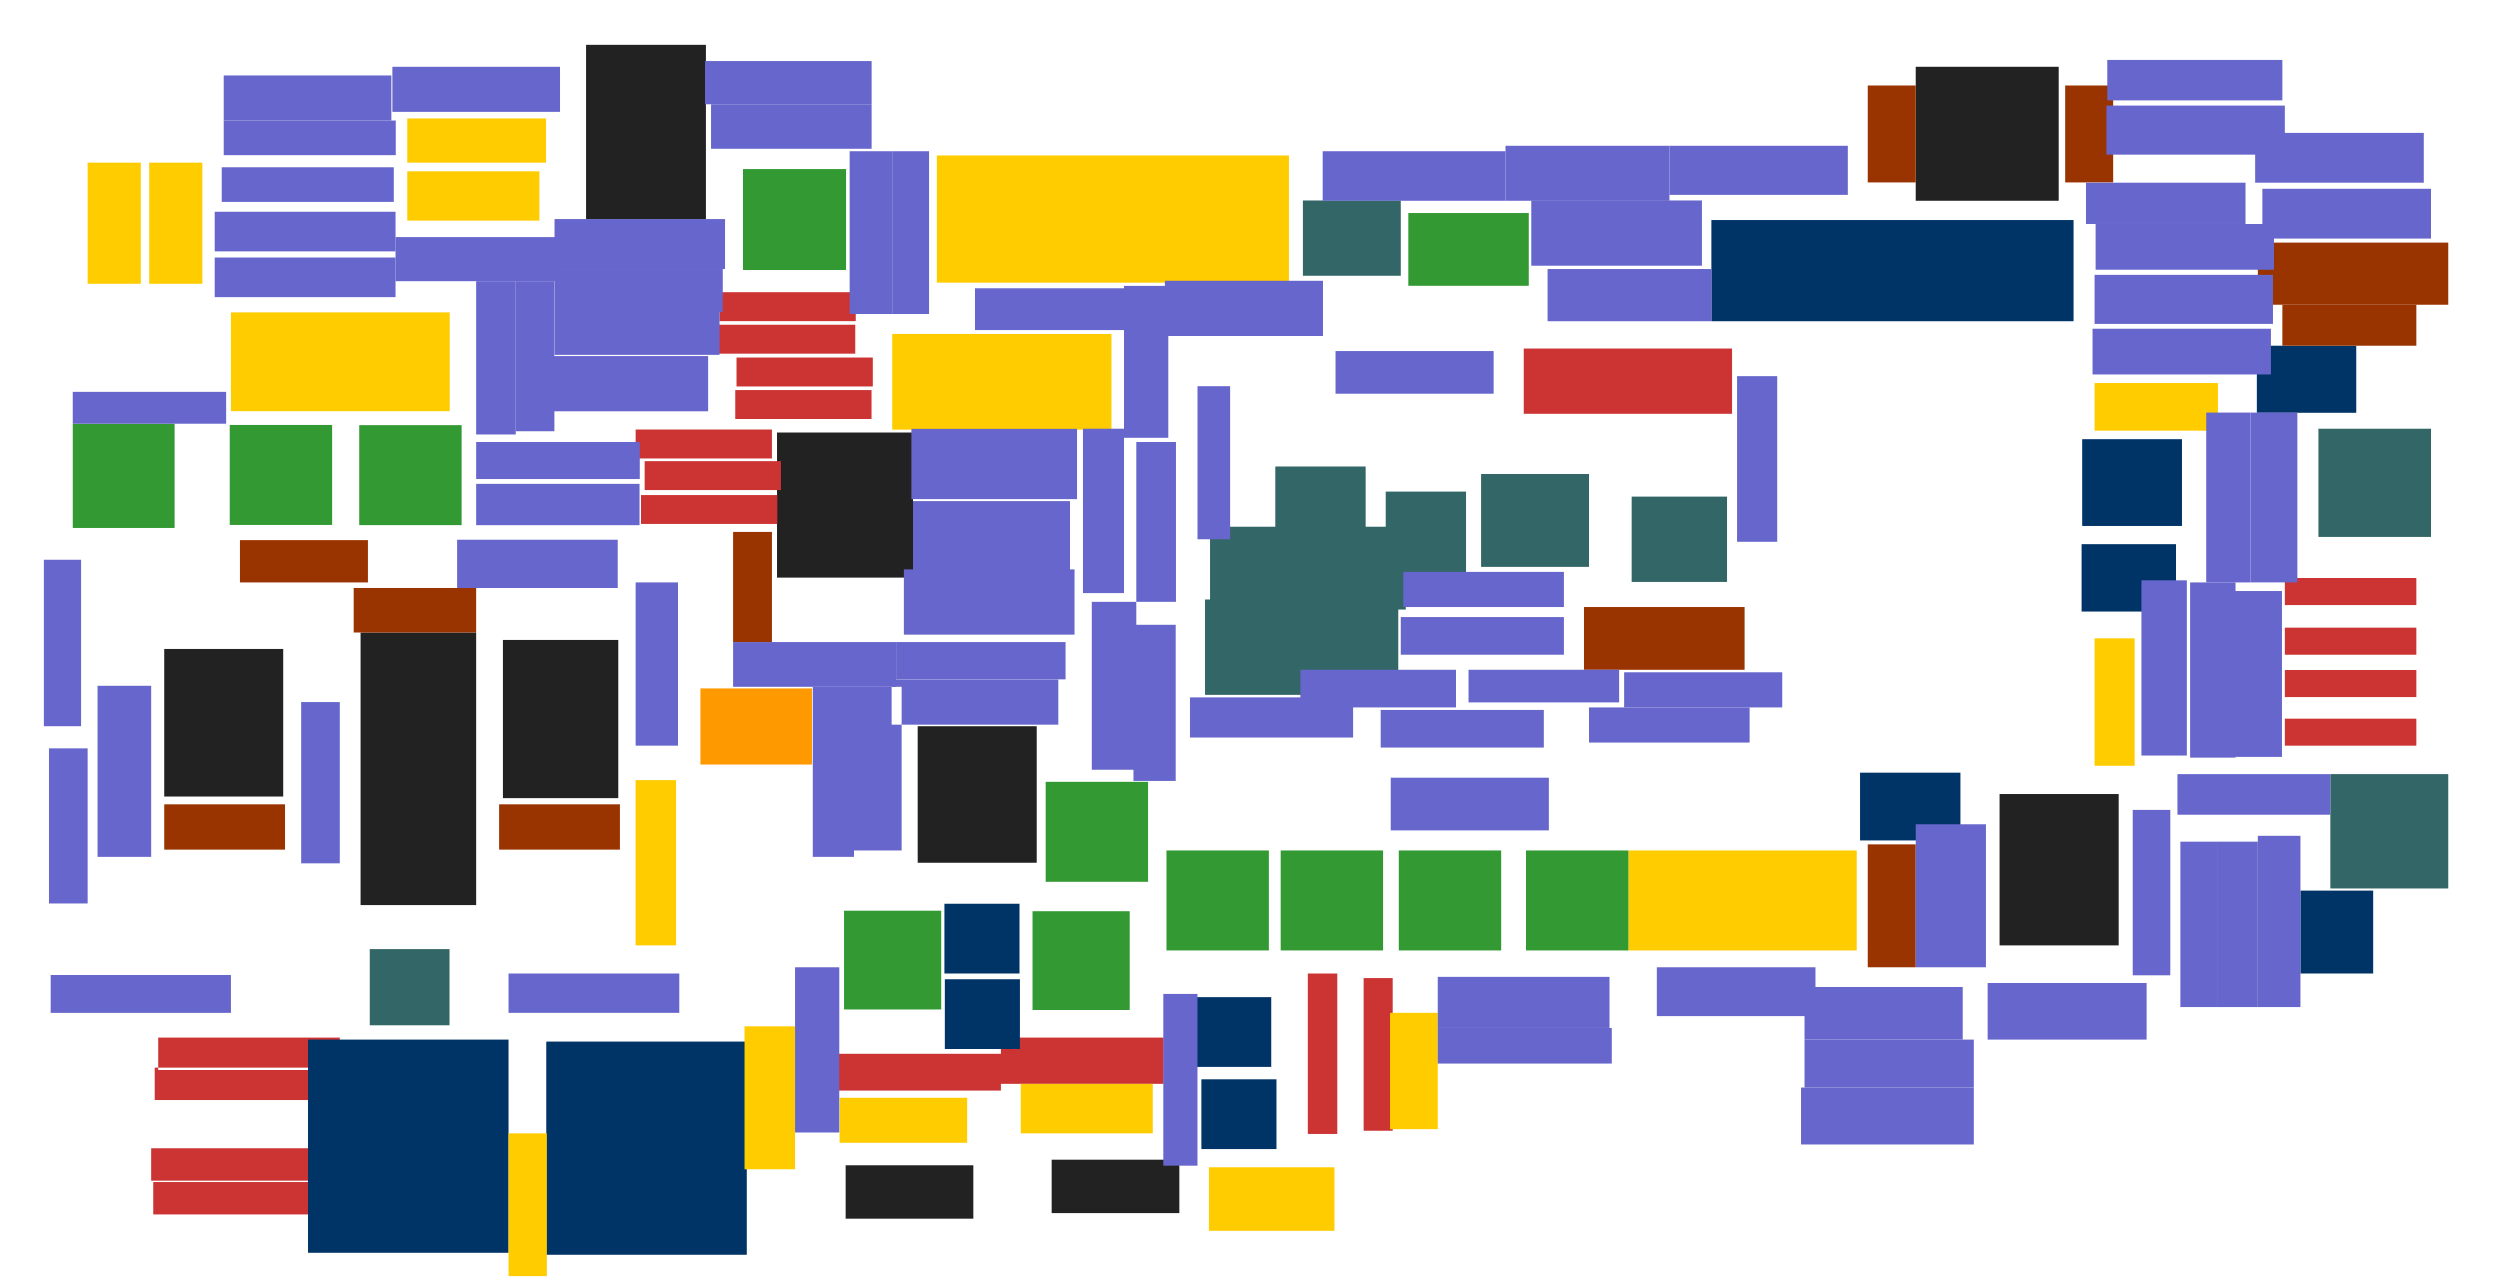
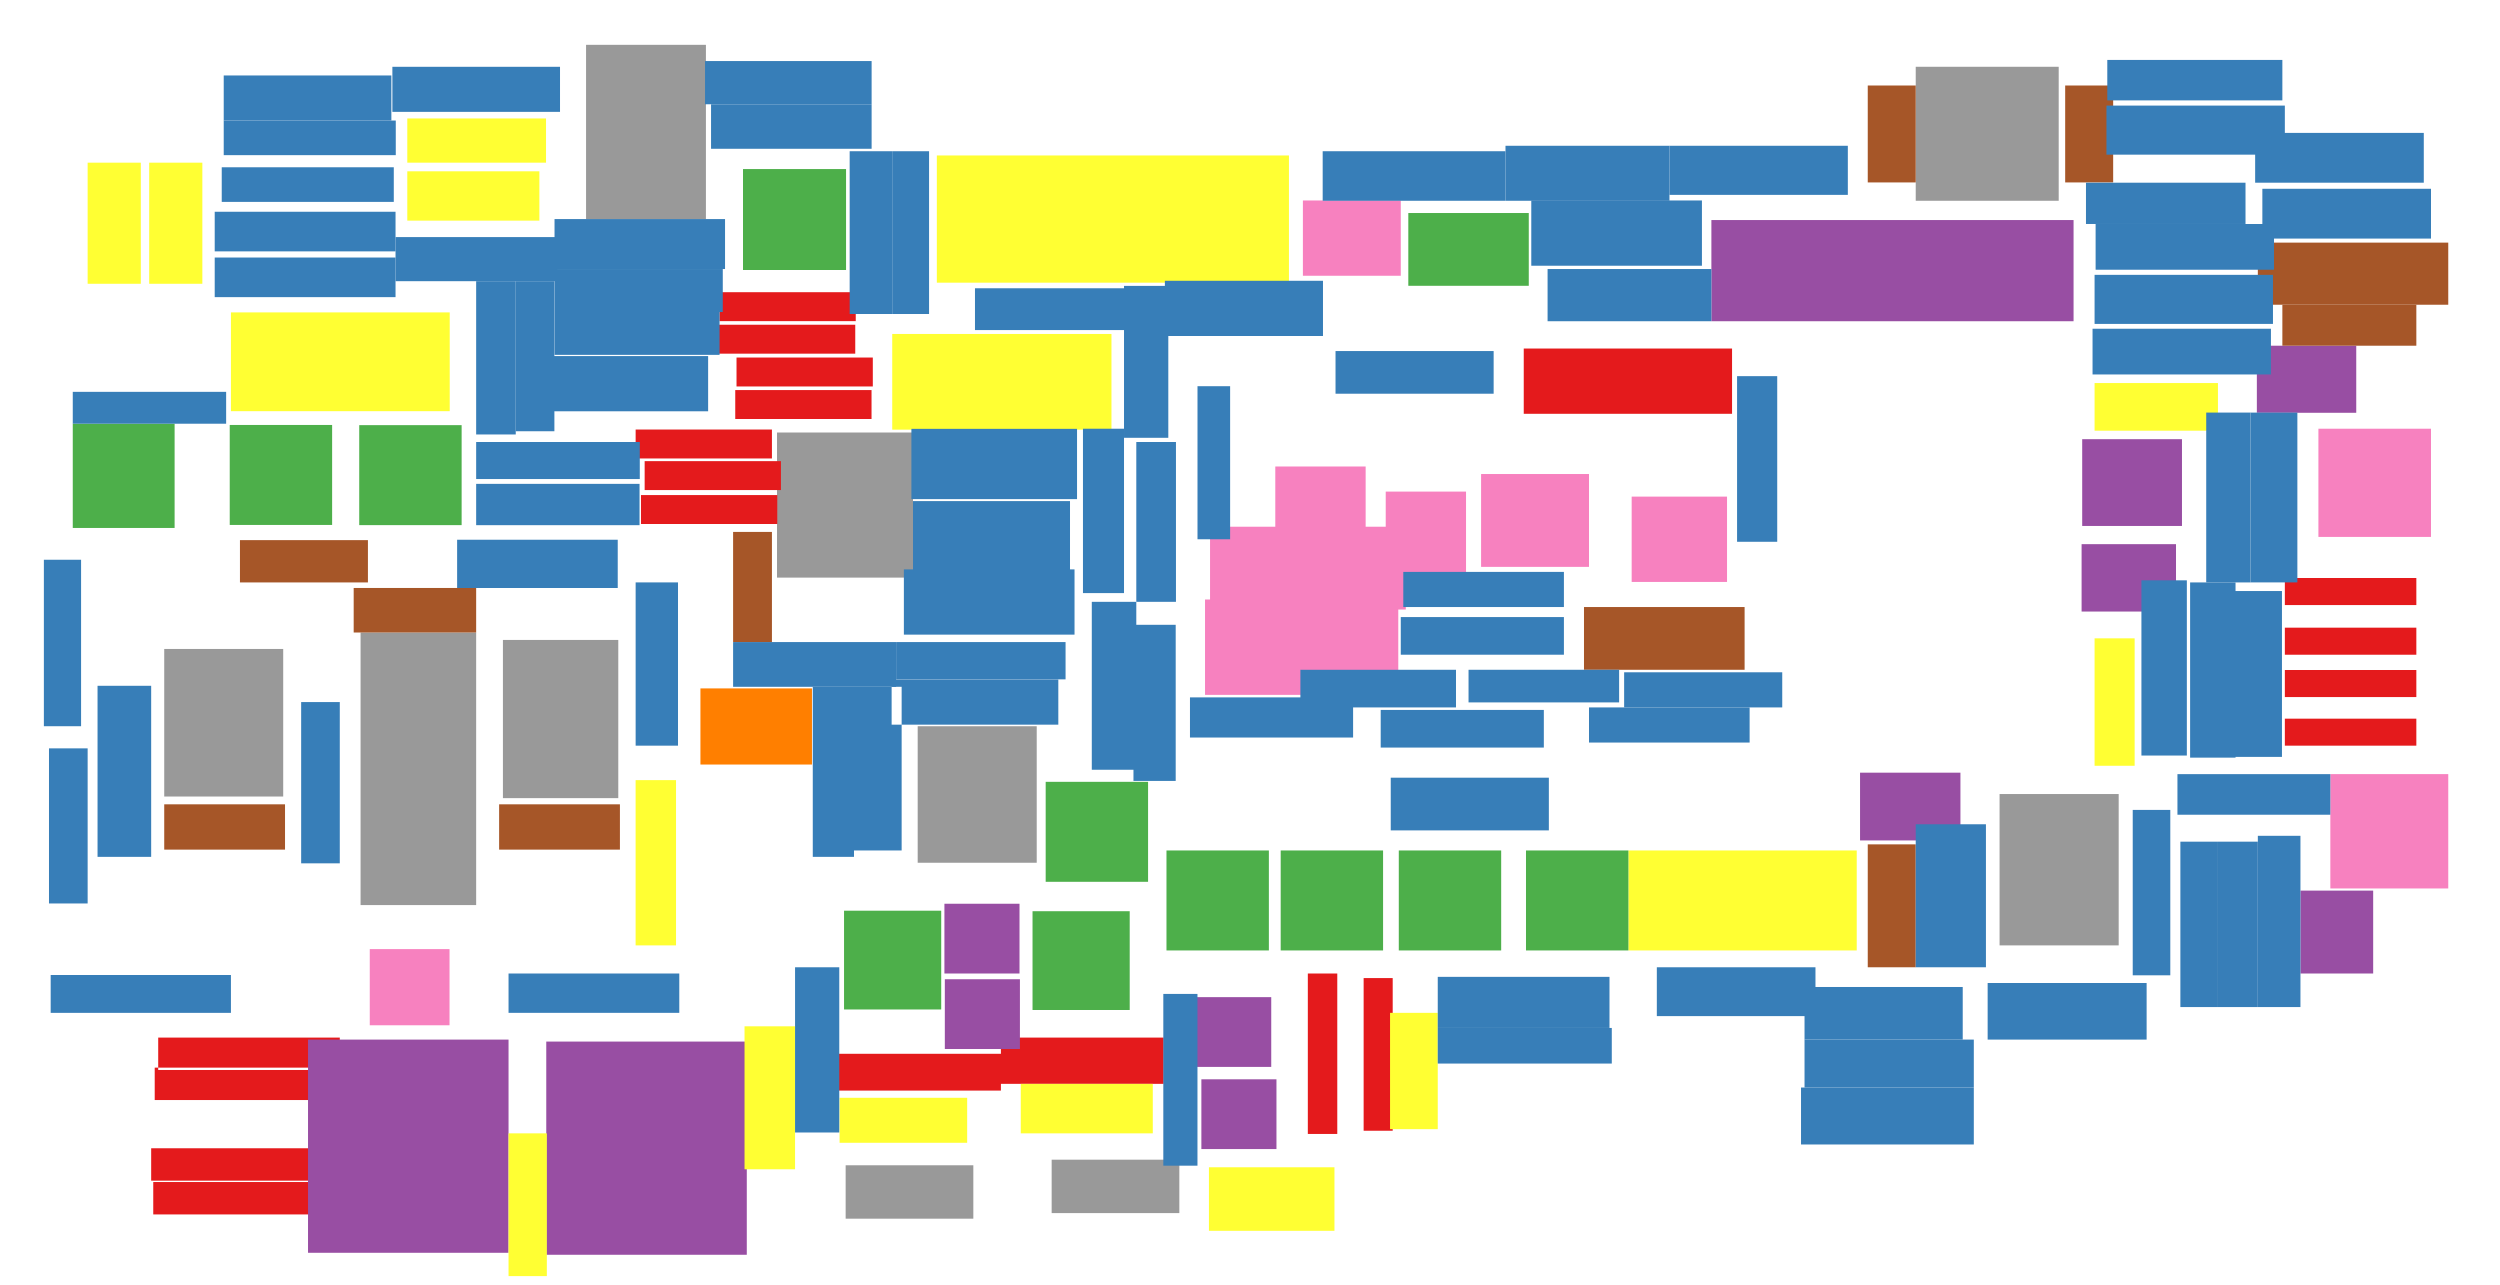
<svg xmlns="http://www.w3.org/2000/svg" version="1.1" id="Parts" x="0px" y="0px" width="3113px" height="1599px" viewBox="0 0 3113 1599" enable-background="new 0 0 3113 1599" xml:space="preserve">
-   <g id="IC">
-     <rect id="_NTE929" x="448.98" y="787.6" fill="#222222" width="143.93" height="339.41" />
-     <path id="_LM301" fill="#222222" d="M352.65,991.84H204.5V808.08h148.15V991.84z M769.89,796.86H626.24V993.84H769.89V796.86z    M2563.5,83.15h-178.03V250h178.03V83.15z" />
-     <rect id="_TL071" x="1142.71" y="904.3" fill="#222222" width="148.21" height="170" />
-     <rect id="_LM337" x="1309.52" y="1444.05" fill="#222222" width="159" height="66.5" />
-     <rect id="_LM317" x="1053" y="1451" fill="#222222" width="159" height="66.5" />
-     <rect id="_4558" x="967.54" y="538.57" fill="#222222" width="169.33" height="180.68" />
-     <path id="_TL082" fill="#222222" d="M2489.86,988.73h148.33v188.47h-148.33V988.73z M879.01,55.82H729.77V273h149.24V55.82z" />
+   <g id="ICs">
+     <rect id="_NTE929" x="448.98" y="787.6" fill="#999999" width="143.93" height="339.41" />
+     <path id="_LM301" fill="#999999" d="M352.65,991.84H204.5V808.08h148.15V991.84z M769.89,796.86H626.24V993.84H769.89V796.86z    M2563.5,83.15h-178.03V250h178.03V83.15z" />
+     <rect id="_TL071" x="1142.71" y="904.3" fill="#999999" width="148.21" height="170" />
+     <rect id="_LM337" x="1309.52" y="1444.05" fill="#999999" width="159" height="66.5" />
+     <rect id="_LM317" x="1053" y="1451" fill="#999999" width="159" height="66.5" />
+     <rect id="_4558" x="967.54" y="538.57" fill="#999999" width="169.33" height="180.68" />
+     <path id="_TL082" fill="#999999" d="M2489.86,988.73h148.33v188.47h-148.33V988.73z M879.01,55.82H729.77V273h149.24V55.82z" />
  </g>
  <g id="Transistors">
-     <rect id="_NTE128" x="2886.89" y="533.84" fill="#336666" width="140.19" height="134.74" />
-     <rect id="_NTE129" x="2901.75" y="963.92" fill="#336666" width="146.82" height="142.4" />
-     <rect id="_J201" x="1725.5" y="612.13" fill="#336666" width="100" height="106.25" />
-     <path id="_BC560" fill="#336666" d="M1750.5,759h-243.75V655.88h243.75V759z M1978.63,590.25h-134.38v115.63h134.38V590.25z    M1744.25,249.63h-121.88v93.75h121.88V249.63z" />
-     <path id="_BC550" fill="#336666" d="M460.43,1181.82h99.32v94.857h-99.32V1181.82z M1700.5,580.88H1588V659h112.5V580.88z    M2150.5,618.38h-118.75v106.25h118.75V618.38z M1741.13,746.5H1500.5v118.75h240.63V746.5z" />
+     <rect id="_NTE128" x="2886.89" y="533.84" fill="#F781BF" width="140.19" height="134.74" />
+     <rect id="_NTE129" x="2901.75" y="963.92" fill="#F781BF" width="146.82" height="142.4" />
+     <rect id="_J201" x="1725.5" y="612.13" fill="#F781BF" width="100" height="106.25" />
+     <path id="_BC560" fill="#F781BF" d="M1750.5,759h-243.75V655.88h243.75V759z M1978.63,590.25h-134.38v115.63h134.38V590.25z    M1744.25,249.63h-121.88v93.75h121.88V249.63z" />
+     <path id="_BC550" fill="#F781BF" d="M460.43,1181.82h99.32v94.855h-99.32V1181.82z M1700.5,580.88H1588V659h112.5V580.88z    M2150.5,618.38h-118.75v106.25h118.75V618.38z M1741.13,746.5H1500.5v118.75h240.63V746.5z" />
  </g>
  <g id="Diodes">
-     <path id="_1N4148" fill="#CC3333" d="M2156.75,515.25h-259.38V434h259.38V515.25z M2845.09,753.4h163.74v-33.65h-163.74V753.4z    M2845.09,781.59h163.74v33.65h-163.74V781.59z M2845.09,834.32h163.74v33.647h-163.74V834.32z M2845.09,894.89h163.74v33.65   h-163.74V894.89z M961.21,570.85H791.5v-36.01h169.71V570.85z M972.43,574.21v36.01H802.72v-36.01h169.72H972.43z M967.88,616.43   l-0.01,36.013H798.16V616.43H967.88L967.88,616.43z M1085.24,521.74H915.53v-36.01h169.71V521.74z M1086.83,481.23H917.12V445.22   h169.71V481.23z M1064.96,440.38H895.25v-36.01h169.71V440.38z M1065.59,363.85l-0.01,36.01H895.87v-36.01H1065.59L1065.59,363.85z   " />
-     <path id="_1N4007" fill="#CC3333" d="M423.1,1332.35H197V1292h226.1V1332.35z M418.75,1329.42h-226.1v40.35h226.1V1329.42z    M414.34,1429.82h-226.1v40.35h226.1V1429.82z M416.93,1471.86h-226.1v40.35h226.1V1471.86z M1449,1292h-202.66v57.6H1449V1292z    M1246.34,1312.18H1034V1358h212.34V1312.18z M1665.18,1212.21h-36.67V1412h36.67V1212.21z M1734.189,1217.9H1698V1408h36.189   V1217.9z" />
+     <path id="_1N4148" fill="#E41A1C" d="M2156.75,515.25h-259.38V434h259.38V515.25z M2845.09,753.4h163.74v-33.65h-163.74V753.4z    M2845.09,781.59h163.74v33.65h-163.74V781.59z M2845.09,834.32h163.74v33.646h-163.74V834.32z M2845.09,894.89h163.74v33.65   h-163.74V894.89z M961.21,570.85H791.5v-36.01h169.71V570.85z M972.43,574.21v36.01H802.72v-36.01h169.72H972.43z M967.88,616.43   l-0.01,36.015H798.16V616.43H967.88L967.88,616.43z M1085.24,521.74H915.53v-36.01h169.71V521.74z M1086.83,481.23H917.12V445.22   h169.71V481.23z M1064.96,440.38H895.25v-36.01h169.71V440.38z M1065.59,363.85l-0.01,36.01H895.87v-36.01H1065.59L1065.59,363.85z   " />
+     <path id="_1N4007" fill="#E41A1C" d="M423.1,1332.35H197V1292h226.1V1332.35z M418.75,1329.42h-226.1v40.35h226.1V1329.42z    M414.34,1429.82h-226.1v40.35h226.1V1429.82z M416.93,1471.86h-226.1v40.35h226.1V1471.86z M1449,1292h-202.66v57.6H1449V1292z    M1246.34,1312.18H1034V1358h212.34V1312.18z M1665.18,1212.21h-36.67V1412h36.67V1212.21z M1734.189,1217.9H1698V1408h36.189   V1217.9z" />
  </g>
  <g id="Capacitors">
    <g id="Electrolytic">
-       <rect id="_1uF_50v" x="2592.75" y="546.87" fill="#003366" width="124.24" height="108.05" />
-       <rect id="_4.7uF_25v" x="2131.02" y="274" fill="#003366" width="450.98" height="126" />
-       <path id="_10uF_25v" fill="#003366" d="M1589.45,1430.811h-93.5v-86.868h93.5V1430.811z M1582.95,1241.64h-93.5v86.87h93.5    V1241.64z M1270,1219.35h-93.5v86.87h93.5V1219.35z M1269.49,1125.34h-93.5v86.87h93.5V1125.34z" />
-       <path id="_1000uF_50v" fill="#003366" d="M633.24,1559.97H383.55V1294.5h249.69V1559.97z M929.9,1296.97H680.21v265.47H929.9    V1296.97z" />
-       <path id="_22uF_16v" fill="#003366" d="M2955.08,1212.21h-90.561V1108.98h90.561V1212.21z M2709.561,677.59H2592v83.91h117.561    V677.59z M2810.23,514H2934v-83.52h-123.77V514z M2441.13,962.13h-125v84.38h125V962.13z" />
+       <rect id="_1uF_50v" x="2592.75" y="546.87" fill="#984EA3" width="124.24" height="108.05" />
+       <rect id="_4.7uF_25v" x="2131.02" y="274" fill="#984EA3" width="450.98" height="126" />
+       <path id="_10uF_25v" fill="#984EA3" d="M1589.45,1430.811h-93.5v-86.866h93.5V1430.811z M1582.95,1241.64h-93.5v86.87h93.5    V1241.64z M1270,1219.35h-93.5v86.87h93.5V1219.35z M1269.49,1125.34h-93.5v86.87h93.5V1125.34z" />
+       <path id="_1000uF_50v" fill="#984EA3" d="M633.24,1559.97H383.55V1294.5h249.69V1559.97z M929.9,1296.97H680.21v265.47H929.9    V1296.97z" />
+       <path id="_22uF_16v" fill="#984EA3" d="M2955.08,1212.21h-90.561V1108.98h90.561V1212.21z M2709.561,677.59H2592v83.91h117.561    V677.59z M2810.23,514H2934v-83.52h-123.77V514z M2441.13,962.13h-125v84.38h125V962.13z" />
    </g>
    <g id="Tantalum">
-       <rect id="_22uf" x="872.18" y="857.21" fill="#FF9900" width="138.893" height="94.79" />
+       <rect id="_22uf" x="872.18" y="857.21" fill="#FF7F00" width="138.895" height="94.79" />
    </g>
    <g id="Film">
-       <rect id="_0.47uF" x="2027.67" y="1059" fill="#FFCC00" width="284.33" height="124.5" />
-       <rect id="_1.8uF" x="1166.55" y="193.58" fill="#FFCC00" width="438.45" height="158.42" />
-       <rect id="_0.33uF" x="287.57" y="389" fill="#FFCC00" width="272.42" height="123" />
-       <path id="_100nF" fill="#FFCC00" d="M1661.67,1532.6h-156.3v-79.107h156.3V1532.6z M680.92,1411.25h-47.68v177.76h47.68V1411.25z     M990,1277.96h-62.91v178.021H990V1277.96z M1204.311,1366.97h-158.868V1423h158.868V1366.97z M1435.46,1349.66h-164.4v61.59    h164.4V1349.66z M1730.89,1406.02h59.4V1261.2h-59.4V1406.02z" />
-       <rect id="_0.01uF" x="1111" y="415.85" fill="#FFCC00" width="273" height="119.15" />
-       <path id="_1nF" fill="#FFCC00" d="M791.46,971.41h50.34v205.79h-50.34V971.41z M175.33,202.56h-66.2v150.8h66.2V202.56z     M251.97,202.56h-66.2v150.8h66.2V202.56z M2761.79,476.97h-153.62v59.33h153.62V476.97z M2608.17,953.54h49.89V794.86h-49.89    V953.54z M679.92,147.5H507.16v55.06h172.76V147.5z M671.64,213.31H507.16v61.42H671.64V213.31z" />
+       <rect id="_0.47uF" x="2027.67" y="1059" fill="#FFFF33" width="284.33" height="124.5" />
+       <rect id="_1.8uF" x="1166.55" y="193.58" fill="#FFFF33" width="438.45" height="158.42" />
+       <rect id="_0.33uF" x="287.57" y="389" fill="#FFFF33" width="272.42" height="123" />
+       <path id="_100nF" fill="#FFFF33" d="M1661.67,1532.6h-156.3v-79.105h156.3V1532.6z M680.92,1411.25h-47.68v177.76h47.68V1411.25z     M990,1277.96h-62.91v178.021H990V1277.96z M1204.311,1366.97h-158.866V1423h158.866V1366.97z M1435.46,1349.66h-164.4v61.59    h164.4V1349.66z M1730.89,1406.02h59.4V1261.2h-59.4V1406.02z" />
+       <rect id="_0.01uF" x="1111" y="415.85" fill="#FFFF33" width="273" height="119.15" />
+       <path id="_1nF" fill="#FFFF33" d="M791.46,971.41h50.34v205.79h-50.34V971.41z M175.33,202.56h-66.2v150.8h66.2V202.56z     M251.97,202.56h-66.2v150.8h66.2V202.56z M2761.79,476.97h-153.62v59.33h153.62V476.97z M2608.17,953.54h49.89V794.86h-49.89    V953.54z M679.92,147.5H507.16v55.06h172.76V147.5z M671.64,213.31H507.16v61.42H671.64V213.31z" />
    </g>
    <g id="Ceramic">
-       <rect id="_560pF" x="1972.38" y="755.88" fill="#993300" width="200" height="78.13" />
-       <path id="_150pF" fill="#993300" d="M3008.83,430.48H2842V379.46h166.83V430.48z M592.91,732.14H440.4v55.46h152.51V732.14z" />
-       <path id="_100pF" fill="#993300" d="M961.21,799.5h-48.35V662.35h48.35V799.5z M2811.45,379.46h237.12v-77.35h-237.121    L2811.45,379.46L2811.45,379.46z" />
-       <rect id="_22pF" x="2325.72" y="1051.4" fill="#993300" width="59.75" height="153.05" />
-       <rect id="_15pF" x="621.51" y="1001.54" fill="#993300" width="150.41" height="56.42" />
-       <path id="_10pF" fill="#993300" d="M458.14,725.24H298.79v-52.67h159.35V725.24z M2631.311,106.47h-59.75v120.69h59.75V106.47z     M2385.47,106.47h-59.75v120.69h59.75V106.47z" />
-       <rect id="_5pF" x="204.5" y="1001.54" fill="#993300" width="150.41" height="56.42" />
+       <rect id="_560pF" x="1972.38" y="755.88" fill="#A65628" width="200" height="78.13" />
+       <path id="_150pF" fill="#A65628" d="M3008.83,430.48H2842V379.46h166.83V430.48z M592.91,732.14H440.4v55.46h152.51V732.14z" />
+       <path id="_100pF" fill="#A65628" d="M961.21,799.5h-48.35V662.35h48.35V799.5z M2811.45,379.46h237.12v-77.35h-237.121    L2811.45,379.46L2811.45,379.46z" />
+       <rect id="_22pF" x="2325.72" y="1051.4" fill="#A65628" width="59.75" height="153.05" />
+       <rect id="_15pF" x="621.51" y="1001.54" fill="#A65628" width="150.41" height="56.42" />
+       <path id="_10pF" fill="#A65628" d="M458.14,725.24H298.79v-52.67h159.35V725.24z M2631.311,106.47h-59.75v120.69h59.75V106.47z     M2385.47,106.47h-59.75v120.69h59.75V106.47z" />
+       <rect id="_5pF" x="204.5" y="1001.54" fill="#A65628" width="150.41" height="56.42" />
    </g>
  </g>
  <g id="Trimpots">
-     <rect id="_500K_Trimpot" x="90.61" y="527.61" fill="#339933" width="126.81" height="129.81" />
-     <path id="_50K_Trimpot" fill="#339933" d="M1753.63,265.25h150v90.63h-150V265.25z M1580,1059h-127.5v124.5H1580V1059z    M1722.21,1183.5h-127.5V1059h127.5V1183.5z M1869.27,1183.5h-127.5V1059h127.5V1183.5z M2027.67,1183.5h-127.5V1059h127.5V1183.5z    M1429.58,1098.03h-127.5v-124.5h127.5V1098.03z M574.82,653.89h-127.5v-124.5h127.5V653.89z M413.56,653.66h-127.5v-124.5h127.5   V653.66z M1053.5,336.2H925.19V210.51h128.31V336.2z" />
-     <path id="_5K_Trimpot" fill="#339933" d="M1172,1257h-121v-123h121V1257z M1406.71,1134.64h-121v123h121V1134.64z" />
+     <rect id="_500K_Trimpot" x="90.61" y="527.61" fill="#4DAF4A" width="126.81" height="129.81" />
+     <path id="_50K_Trimpot" fill="#4DAF4A" d="M1753.63,265.25h150v90.63h-150V265.25z M1580,1059h-127.5v124.5H1580V1059z    M1722.21,1183.5h-127.5V1059h127.5V1183.5z M1869.27,1183.5h-127.5V1059h127.5V1183.5z M2027.67,1183.5h-127.5V1059h127.5V1183.5z    M1429.58,1098.03h-127.5v-124.5h127.5V1098.03z M574.82,653.89h-127.5v-124.5h127.5V653.89z M413.56,653.66h-127.5v-124.5h127.5   V653.66z M1053.5,336.2H925.19V210.51h128.31V336.2z" />
+     <path id="_5K_Trimpot" fill="#4DAF4A" d="M1172,1257h-121v-123h121V1257z M1406.71,1134.64h-121v123h121V1134.64z" />
  </g>
  <g id="Resistors">
-     <path id="_22M" fill="#6666CC" d="M287.56,1214.061H63.1v47.142h224.47L287.56,1214.061L287.56,1214.061z M844.25,928.54H791.5   v-203.3h52.75V928.54z" />
-     <path id="_1M5" fill="#6666CC" d="M592.91,350.13h49.3V541h-49.3V350.13z M2007,1280h-216.71v44.35H2007V1280z" />
-     <rect id="_1M29" x="1790.29" y="1216.38" fill="#6666CC" width="213.85" height="63.62" />
-     <path id="_909K" fill="#6666CC" d="M281.59,527.61H90.61V487.93h190.98V527.61z M900,335H690.5v53.5H900V335z" />
-     <rect id="_523K" x="1647" y="188.31" fill="#6666CC" width="227.64" height="61.69" />
-     <rect id="_390K" x="642.21" y="350.13" fill="#6666CC" width="48.12" height="186.86" />
-     <rect id="_200K" x="2247" y="1294.5" fill="#6666CC" width="210.79" height="59.7" />
-     <path id="_100K" fill="#6666CC" d="M2385.47,1026.38h87.42v178.07h-87.42V1026.38z M2119.25,249.63h-212.5v81.25h212.5V249.63z    M1063.4,855.21h59.33V1059h-59.33V855.21z M1317.82,846.03H1110.26v56.3h207.563L1317.82,846.03L1317.82,846.03z M1463.98,778.04   h-52.593v194.38h52.593V778.04z M423.11,874.18H375V1075h48.11V874.18z M769.21,672.04H569.2v60.1h200.01V672.04z M2672.98,1224   H2475.02v70.5h197.961V1224L2672.98,1224z M2860.68,513.74h-58.42v211.5h58.42V513.74z M1420.189,358.94H1214.04v52.08h206.149   V358.94L1420.189,358.94z" />
-     <rect id="_90K9" x="2063.08" y="1204.45" fill="#6666CC" width="197.54" height="60.81" />
-     <rect id="_23K2" x="592.91" y="550.38" fill="#6666CC" width="203.75" height="46.12" />
-     <path id="_22K1" fill="#6666CC" d="M2608.17,342.24h222.13v61.1h-222.13V342.24z M2622.96,192.58h222.13v-61.1h-222.13V192.58z" />
-     <path id="_20K" fill="#6666CC" d="M492.81,150.09H278.58v43.11H492.81V150.09z M490.34,208.29v43.11H276.11v-43.11H490.34   L490.34,208.29z M2457.79,1425.11h-215.16v-70.91h215.16V1425.11z" />
-     <path id="_10K" fill="#6666CC" d="M1454.78,545.15h-55.16V355.99h55.16V545.15z M2817.09,297.08h209.99v-62.01h-209.99V297.08z    M2808.11,165.49H3018.1v62.01H2808.11V165.49z M2078.8,181.52h222.12v61.14H2078.8V181.52z M877.91,76.02h207.43v53.81H877.91   V76.02z M267.36,320.68h225.16V370H267.36V320.68z M267.36,263.68h225.16V313H267.36V263.68z M1326.84,845.94h-211V799.5h211   V845.94z" />
-     <rect id="_7K5" x="1111.72" y="188.31" fill="#6666CC" width="45.15" height="202.69" />
-     <rect id="_6K04" x="54.63" y="697" fill="#6666CC" width="46.33" height="207.29" />
-     <path id="_5K6" fill="#6666CC" d="M2864.52,1254h-53.067v-213.25h53.067V1254z M2781.39,942.49h60.11V735.95h-60.11V942.49z" />
-     <rect id="_5K49" x="690.5" y="272.79" fill="#6666CC" width="212.32" height="62.21" />
-     <path id="_4K7" fill="#6666CC" d="M2016.13,874.63h-187.5V834h187.5V874.63z M109.13,931.86H61V1125h48.13V931.86z M1115.84,855.21   H912.86V799.5h202.979L1115.84,855.21L1115.84,855.21z M2761.79,1254H2715v-205.95h46.79V1254z M2702.46,1214.45h-46.79V1008.5   h46.79V1214.45z M1085.34,129.83v55.43H885.4v-55.43H1085.34L1085.34,129.83z" />
-     <rect id="_3K3_or_10K" x="1359.5" y="749.4" fill="#6666CC" width="55.42" height="209.1" />
-     <rect id="_3K02" x="121.46" y="853.95" fill="#6666CC" width="66.78" height="213.01" />
-     <path id="_2K4" fill="#6666CC" d="M2796.11,278.9h-198.65v-51.4h198.65V278.9z M1111.72,188.31H1058V391h53.72V188.31z" />
-     <path id="_2K2" fill="#6666CC" d="M2605.64,409.31h222.13v57h-222.129L2605.64,409.31L2605.64,409.31z M2609.46,335.9h222.13v-57   h-222.13V335.9z M487.34,93.97H278.58v56.12h208.75L487.34,93.97L487.34,93.97z M697.33,83.15H488.58v56.12h208.75V83.15   L697.33,83.15z M2901.75,1014.54h-190.4v-50.62h190.4V1014.54z M2811.45,1048.061h-49.66V1254h49.66V1048.061z M1531.75,480.88   h-40.63V671.5h40.63V480.88z" />
-     <path id="_1K5" fill="#6666CC" d="M1063.4,1066.96h-51.33V855.21h51.33V1066.96z M1399.62,533.84h-51.11v204.68h51.11V533.84z    M796.36,602.5H592.91v51.45h203.45V602.5z" />
-     <path id="_1K" fill="#6666CC" d="M492.52,295.22H694.07v54.91H492.52V295.22z M690.5,441.88H896V388.5H690.5V441.88z M2247,1294.5   h196.98V1229H2247V1294.5z M845.85,1212.21H633.24v48.99H845.85V1212.21z M1928.63,968.38h-196.88V1034h196.88V968.38z" />
-     <rect id="_470R" x="1450.5" y="349.63" fill="#6666CC" width="196.88" height="68.75" />
-     <path id="_390R" fill="#6666CC" d="M2219.25,880.88h-196.88v-43.75h196.88V880.88z M1947.38,712.13h-200v43.75h200V712.13z" />
-     <rect id="_270R" x="1414.92" y="550.38" fill="#6666CC" width="49.38" height="199.021" />
-     <rect id="_220R" x="1978.63" y="880.88" fill="#6666CC" width="200" height="43.75" />
-     <path id="_200R" fill="#6666CC" d="M1134.88,534h206.25v87.5h-206.25V534z M1125.5,790.25H1338V709h-212.5V790.25z" />
-     <path id="_120R" fill="#6666CC" d="M1491.09,1451.5h-42.53v-213.87h42.53V1451.5z M1045.061,1204.45H990v205.729h55.061V1204.45z" />
-     <path id="_100R" fill="#6666CC" d="M2747.189,513.74h55.068v211.5h-55.068V513.74z M2078.8,181.52h-204.16V250h204.16V181.52z" />
-     <rect id="_300K" x="1927.05" y="335" fill="#6666CC" width="203.96" height="65" />
-     <rect id="_24K9" x="1136.87" y="623.96" fill="#6666CC" width="195.5" height="95.29" />
-     <path id="_22R" fill="#6666CC" d="M2727.13,943.42h56.56V725.24h-56.56V943.42z M2666.5,722.62h56.561V940.8H2666.5V722.62z    M2624,74.63h218V125h-218V74.63z M684.88,443.38h196.88v68.75H684.88V443.38z M1813,880.88h-193.75V834H1813V880.88z    M1947.38,815.25h-203.13v-46.88h203.13V815.25z" />
-     <path id="_Select" fill="#6666CC" d="M2213,674.63h-50V468.38h50V674.63z M1922.38,884h-203.13v46.88h203.13V884z M1859.88,437.13   H1663v53.13h196.88V437.13z M1684.88,868.38h-203.13v50h203.13V868.38z" />
+     <path id="_22M" fill="#377EB8" d="M287.56,1214.061H63.1v47.144h224.47L287.56,1214.061L287.56,1214.061z M844.25,928.54H791.5   v-203.3h52.75V928.54z" />
+     <path id="_1M5" fill="#377EB8" d="M592.91,350.13h49.3V541h-49.3V350.13z M2007,1280h-216.71v44.35H2007V1280z" />
+     <rect id="_1M29" x="1790.29" y="1216.38" fill="#377EB8" width="213.85" height="63.62" />
+     <path id="_909K" fill="#377EB8" d="M281.59,527.61H90.61V487.93h190.98V527.61z M900,335H690.5v53.5H900V335z" />
+     <rect id="_523K" x="1647" y="188.31" fill="#377EB8" width="227.64" height="61.69" />
+     <rect id="_390K" x="642.21" y="350.13" fill="#377EB8" width="48.12" height="186.86" />
+     <rect id="_200K" x="2247" y="1294.5" fill="#377EB8" width="210.79" height="59.7" />
+     <path id="_100K" fill="#377EB8" d="M2385.47,1026.38h87.42v178.07h-87.42V1026.38z M2119.25,249.63h-212.5v81.25h212.5V249.63z    M1063.4,855.21h59.33V1059h-59.33V855.21z M1317.82,846.03H1110.26v56.3h207.563L1317.82,846.03L1317.82,846.03z M1463.98,778.04   h-52.595v194.38h52.595V778.04z M423.11,874.18H375V1075h48.11V874.18z M769.21,672.04H569.2v60.1h200.01V672.04z M2672.98,1224   H2475.02v70.5h197.961V1224L2672.98,1224z M2860.68,513.74h-58.42v211.5h58.42V513.74z M1420.189,358.94H1214.04v52.08h206.149   V358.94L1420.189,358.94z" />
+     <rect id="_90K9" x="2063.08" y="1204.45" fill="#377EB8" width="197.54" height="60.81" />
+     <rect id="_23K2" x="592.91" y="550.38" fill="#377EB8" width="203.75" height="46.12" />
+     <path id="_22K1" fill="#377EB8" d="M2608.17,342.24h222.13v61.1h-222.13V342.24z M2622.96,192.58h222.13v-61.1h-222.13V192.58z" />
+     <path id="_20K" fill="#377EB8" d="M492.81,150.09H278.58v43.11H492.81V150.09z M490.34,208.29v43.11H276.11v-43.11H490.34   L490.34,208.29z M2457.79,1425.11h-215.16v-70.91h215.16V1425.11z" />
+     <path id="_10K" fill="#377EB8" d="M1454.78,545.15h-55.16V355.99h55.16V545.15z M2817.09,297.08h209.99v-62.01h-209.99V297.08z    M2808.11,165.49H3018.1v62.01H2808.11V165.49z M2078.8,181.52h222.12v61.14H2078.8V181.52z M877.91,76.02h207.43v53.81H877.91   V76.02z M267.36,320.68h225.16V370H267.36V320.68z M267.36,263.68h225.16V313H267.36V263.68z M1326.84,845.94h-211V799.5h211   V845.94z" />
+     <rect id="_7K5" x="1111.72" y="188.31" fill="#377EB8" width="45.15" height="202.69" />
+     <rect id="_6K04" x="54.63" y="697" fill="#377EB8" width="46.33" height="207.29" />
+     <path id="_5K6" fill="#377EB8" d="M2864.52,1254h-53.065v-213.25h53.065V1254z M2781.39,942.49h60.11V735.95h-60.11V942.49z" />
+     <rect id="_5K49" x="690.5" y="272.79" fill="#377EB8" width="212.32" height="62.21" />
+     <path id="_4K7" fill="#377EB8" d="M2016.13,874.63h-187.5V834h187.5V874.63z M109.13,931.86H61V1125h48.13V931.86z M1115.84,855.21   H912.86V799.5h202.979L1115.84,855.21L1115.84,855.21z M2761.79,1254H2715v-205.95h46.79V1254z M2702.46,1214.45h-46.79V1008.5   h46.79V1214.45z M1085.34,129.83v55.43H885.4v-55.43H1085.34L1085.34,129.83z" />
+     <rect id="_3K3_or_10K" x="1359.5" y="749.4" fill="#377EB8" width="55.42" height="209.1" />
+     <rect id="_3K02" x="121.46" y="853.95" fill="#377EB8" width="66.78" height="213.01" />
+     <path id="_2K4" fill="#377EB8" d="M2796.11,278.9h-198.65v-51.4h198.65V278.9z M1111.72,188.31H1058V391h53.72V188.31z" />
+     <path id="_2K2" fill="#377EB8" d="M2605.64,409.31h222.13v57h-222.129L2605.64,409.31L2605.64,409.31z M2609.46,335.9h222.13v-57   h-222.13V335.9z M487.34,93.97H278.58v56.12h208.75L487.34,93.97L487.34,93.97z M697.33,83.15H488.58v56.12h208.75V83.15   L697.33,83.15z M2901.75,1014.54h-190.4v-50.62h190.4V1014.54z M2811.45,1048.061h-49.66V1254h49.66V1048.061z M1531.75,480.88   h-40.63V671.5h40.63V480.88z" />
+     <path id="_1K5" fill="#377EB8" d="M1063.4,1066.96h-51.33V855.21h51.33V1066.96z M1399.62,533.84h-51.11v204.68h51.11V533.84z    M796.36,602.5H592.91v51.45h203.45V602.5z" />
+     <path id="_1K" fill="#377EB8" d="M492.52,295.22H694.07v54.91H492.52V295.22z M690.5,441.88H896V388.5H690.5V441.88z M2247,1294.5   h196.98V1229H2247V1294.5z M845.85,1212.21H633.24v48.99H845.85V1212.21z M1928.63,968.38h-196.88V1034h196.88V968.38z" />
+     <rect id="_470R" x="1450.5" y="349.63" fill="#377EB8" width="196.88" height="68.75" />
+     <path id="_390R" fill="#377EB8" d="M2219.25,880.88h-196.88v-43.75h196.88V880.88z M1947.38,712.13h-200v43.75h200V712.13z" />
+     <rect id="_270R" x="1414.92" y="550.38" fill="#377EB8" width="49.38" height="199.021" />
+     <rect id="_220R" x="1978.63" y="880.88" fill="#377EB8" width="200" height="43.75" />
+     <path id="_200R" fill="#377EB8" d="M1134.88,534h206.25v87.5h-206.25V534z M1125.5,790.25H1338V709h-212.5V790.25z" />
+     <path id="_120R" fill="#377EB8" d="M1491.09,1451.5h-42.53v-213.87h42.53V1451.5z M1045.061,1204.45H990v205.729h55.061V1204.45z" />
+     <path id="_100R" fill="#377EB8" d="M2747.189,513.74h55.066v211.5h-55.066V513.74z M2078.8,181.52h-204.16V250h204.16V181.52z" />
+     <rect id="_300K" x="1927.05" y="335" fill="#377EB8" width="203.96" height="65" />
+     <rect id="_24K9" x="1136.87" y="623.96" fill="#377EB8" width="195.5" height="95.29" />
+     <path id="_22R" fill="#377EB8" d="M2727.13,943.42h56.56V725.24h-56.56V943.42z M2666.5,722.62h56.561V940.8H2666.5V722.62z    M2624,74.63h218V125h-218V74.63z M684.88,443.38h196.88v68.75H684.88V443.38z M1813,880.88h-193.75V834H1813V880.88z    M1947.38,815.25h-203.13v-46.88h203.13V815.25z" />
+     <path id="_Select" fill="#377EB8" d="M2213,674.63h-50V468.38h50V674.63z M1922.38,884h-203.13v46.88h203.13V884z M1859.88,437.13   H1663v53.13h196.88V437.13z M1684.88,868.38h-203.13v50h203.13V868.38z" />
  </g>
</svg>
